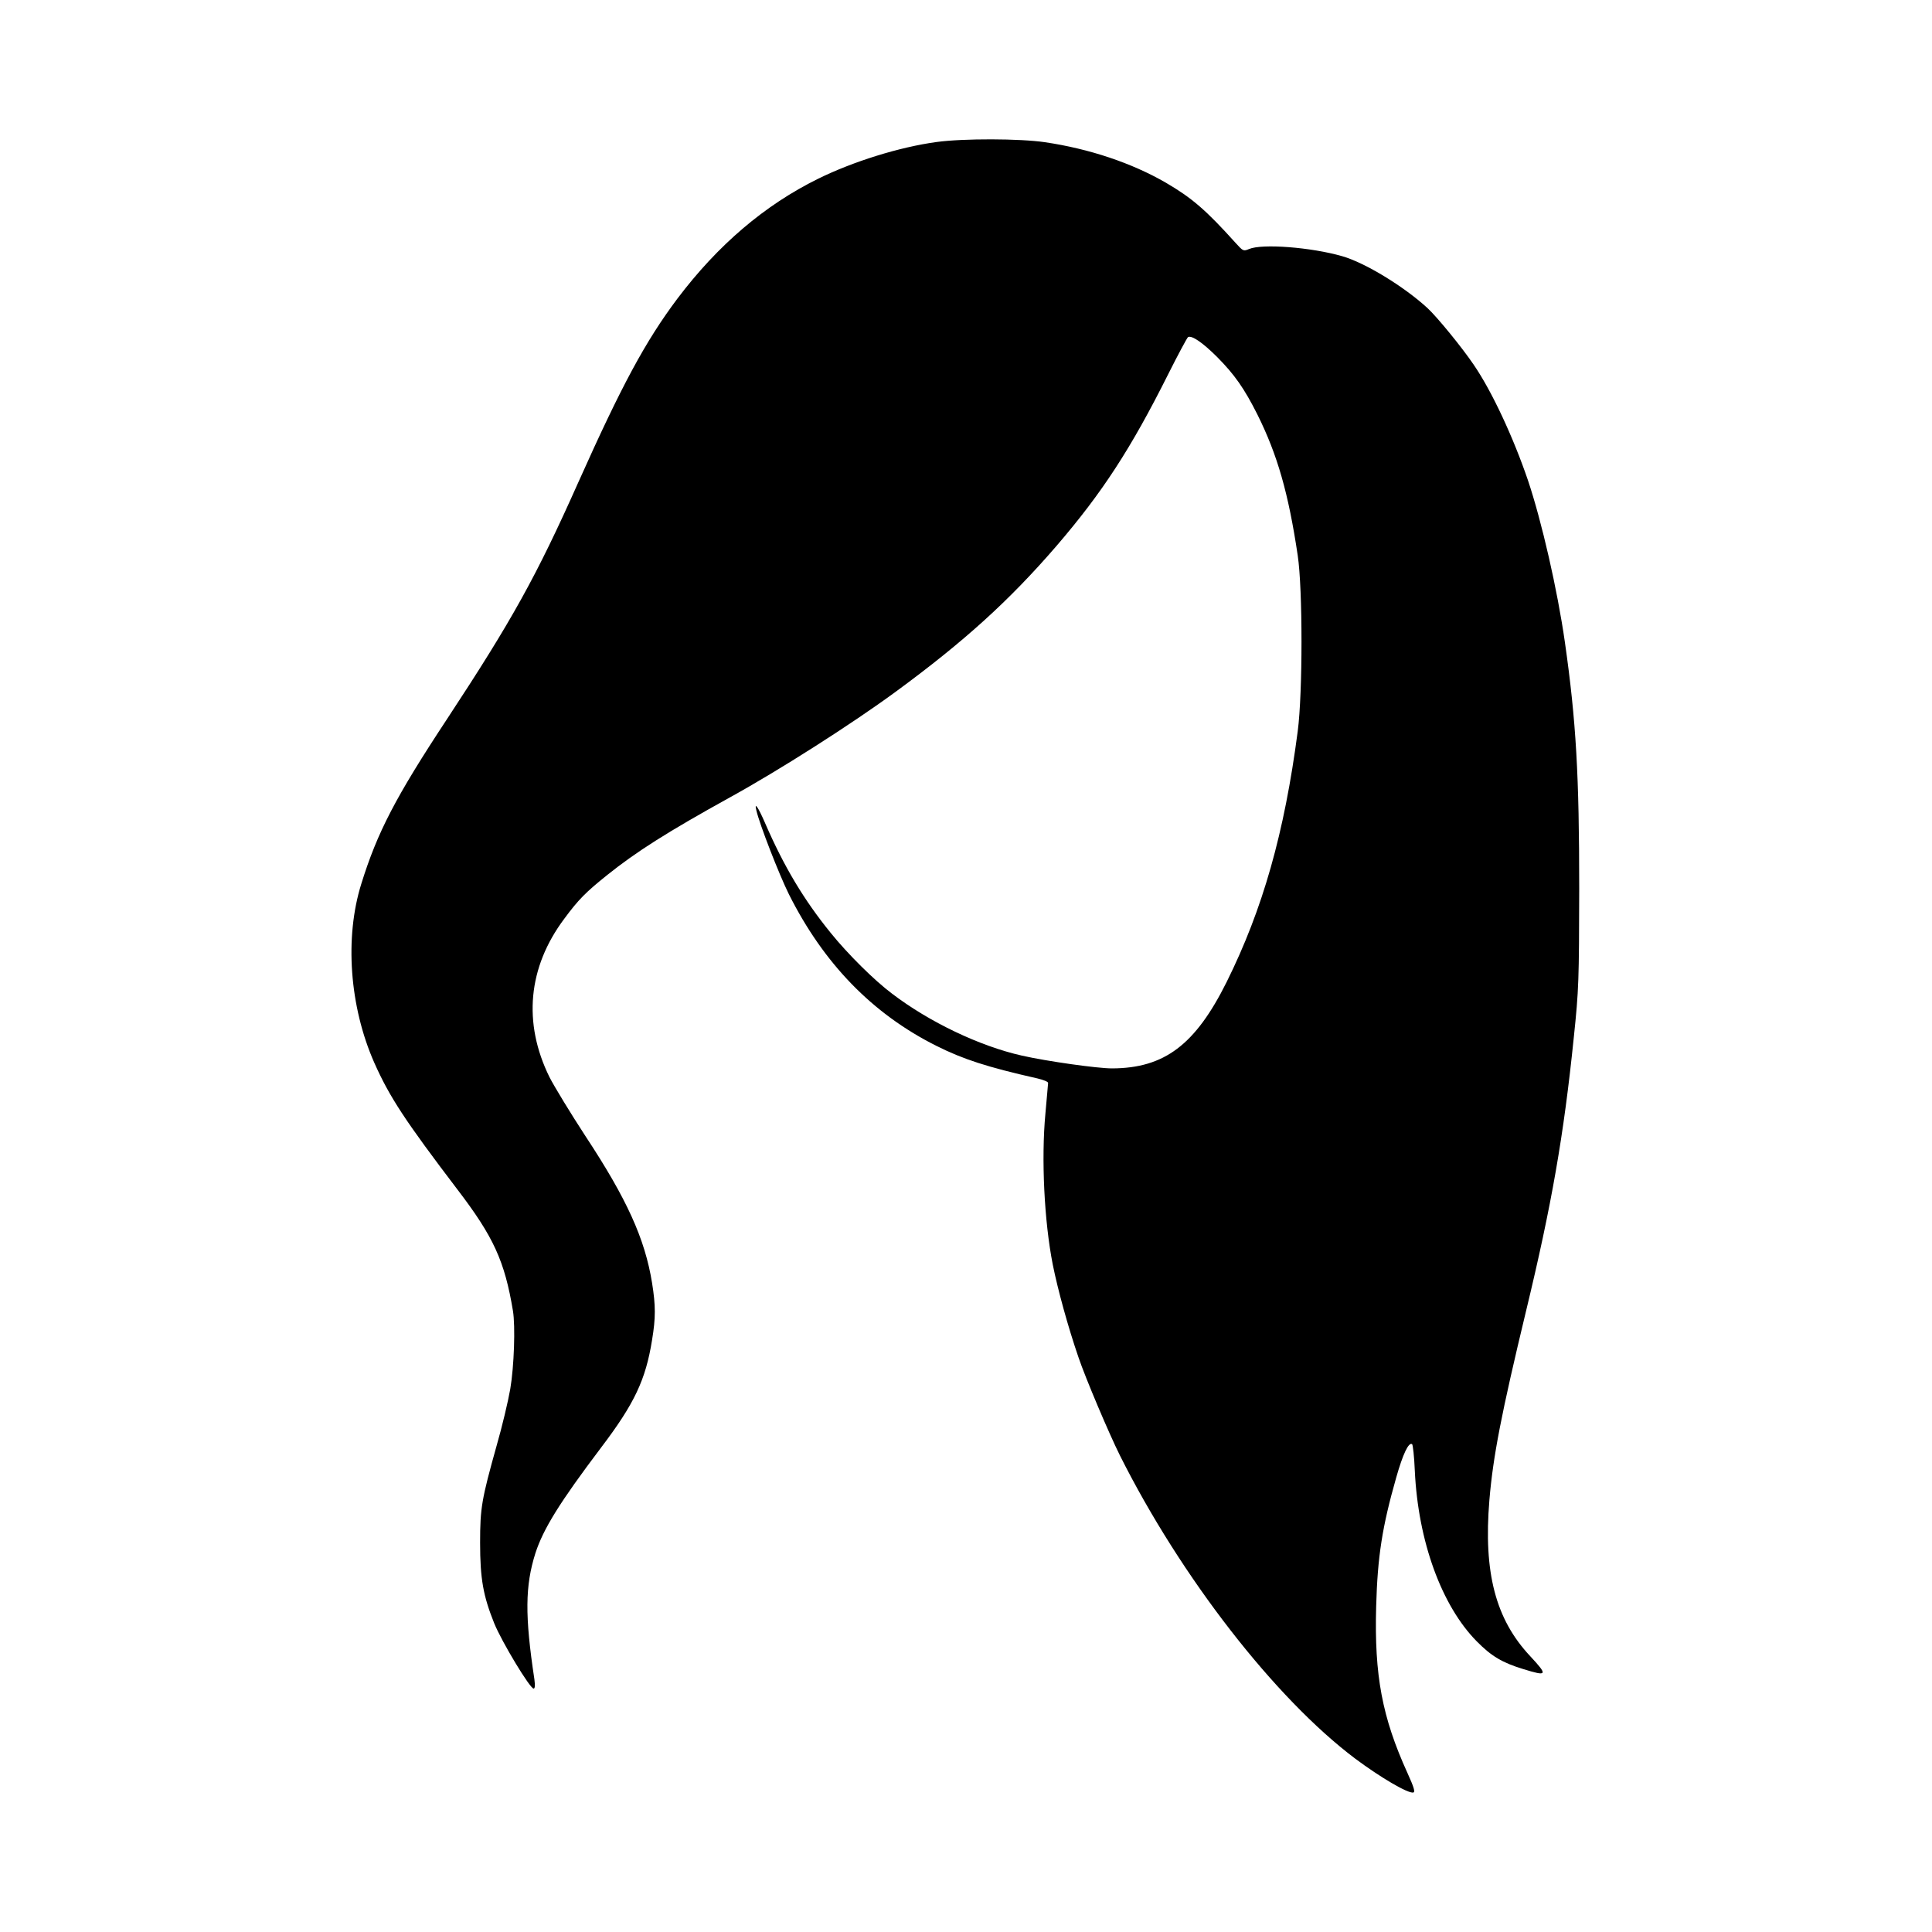
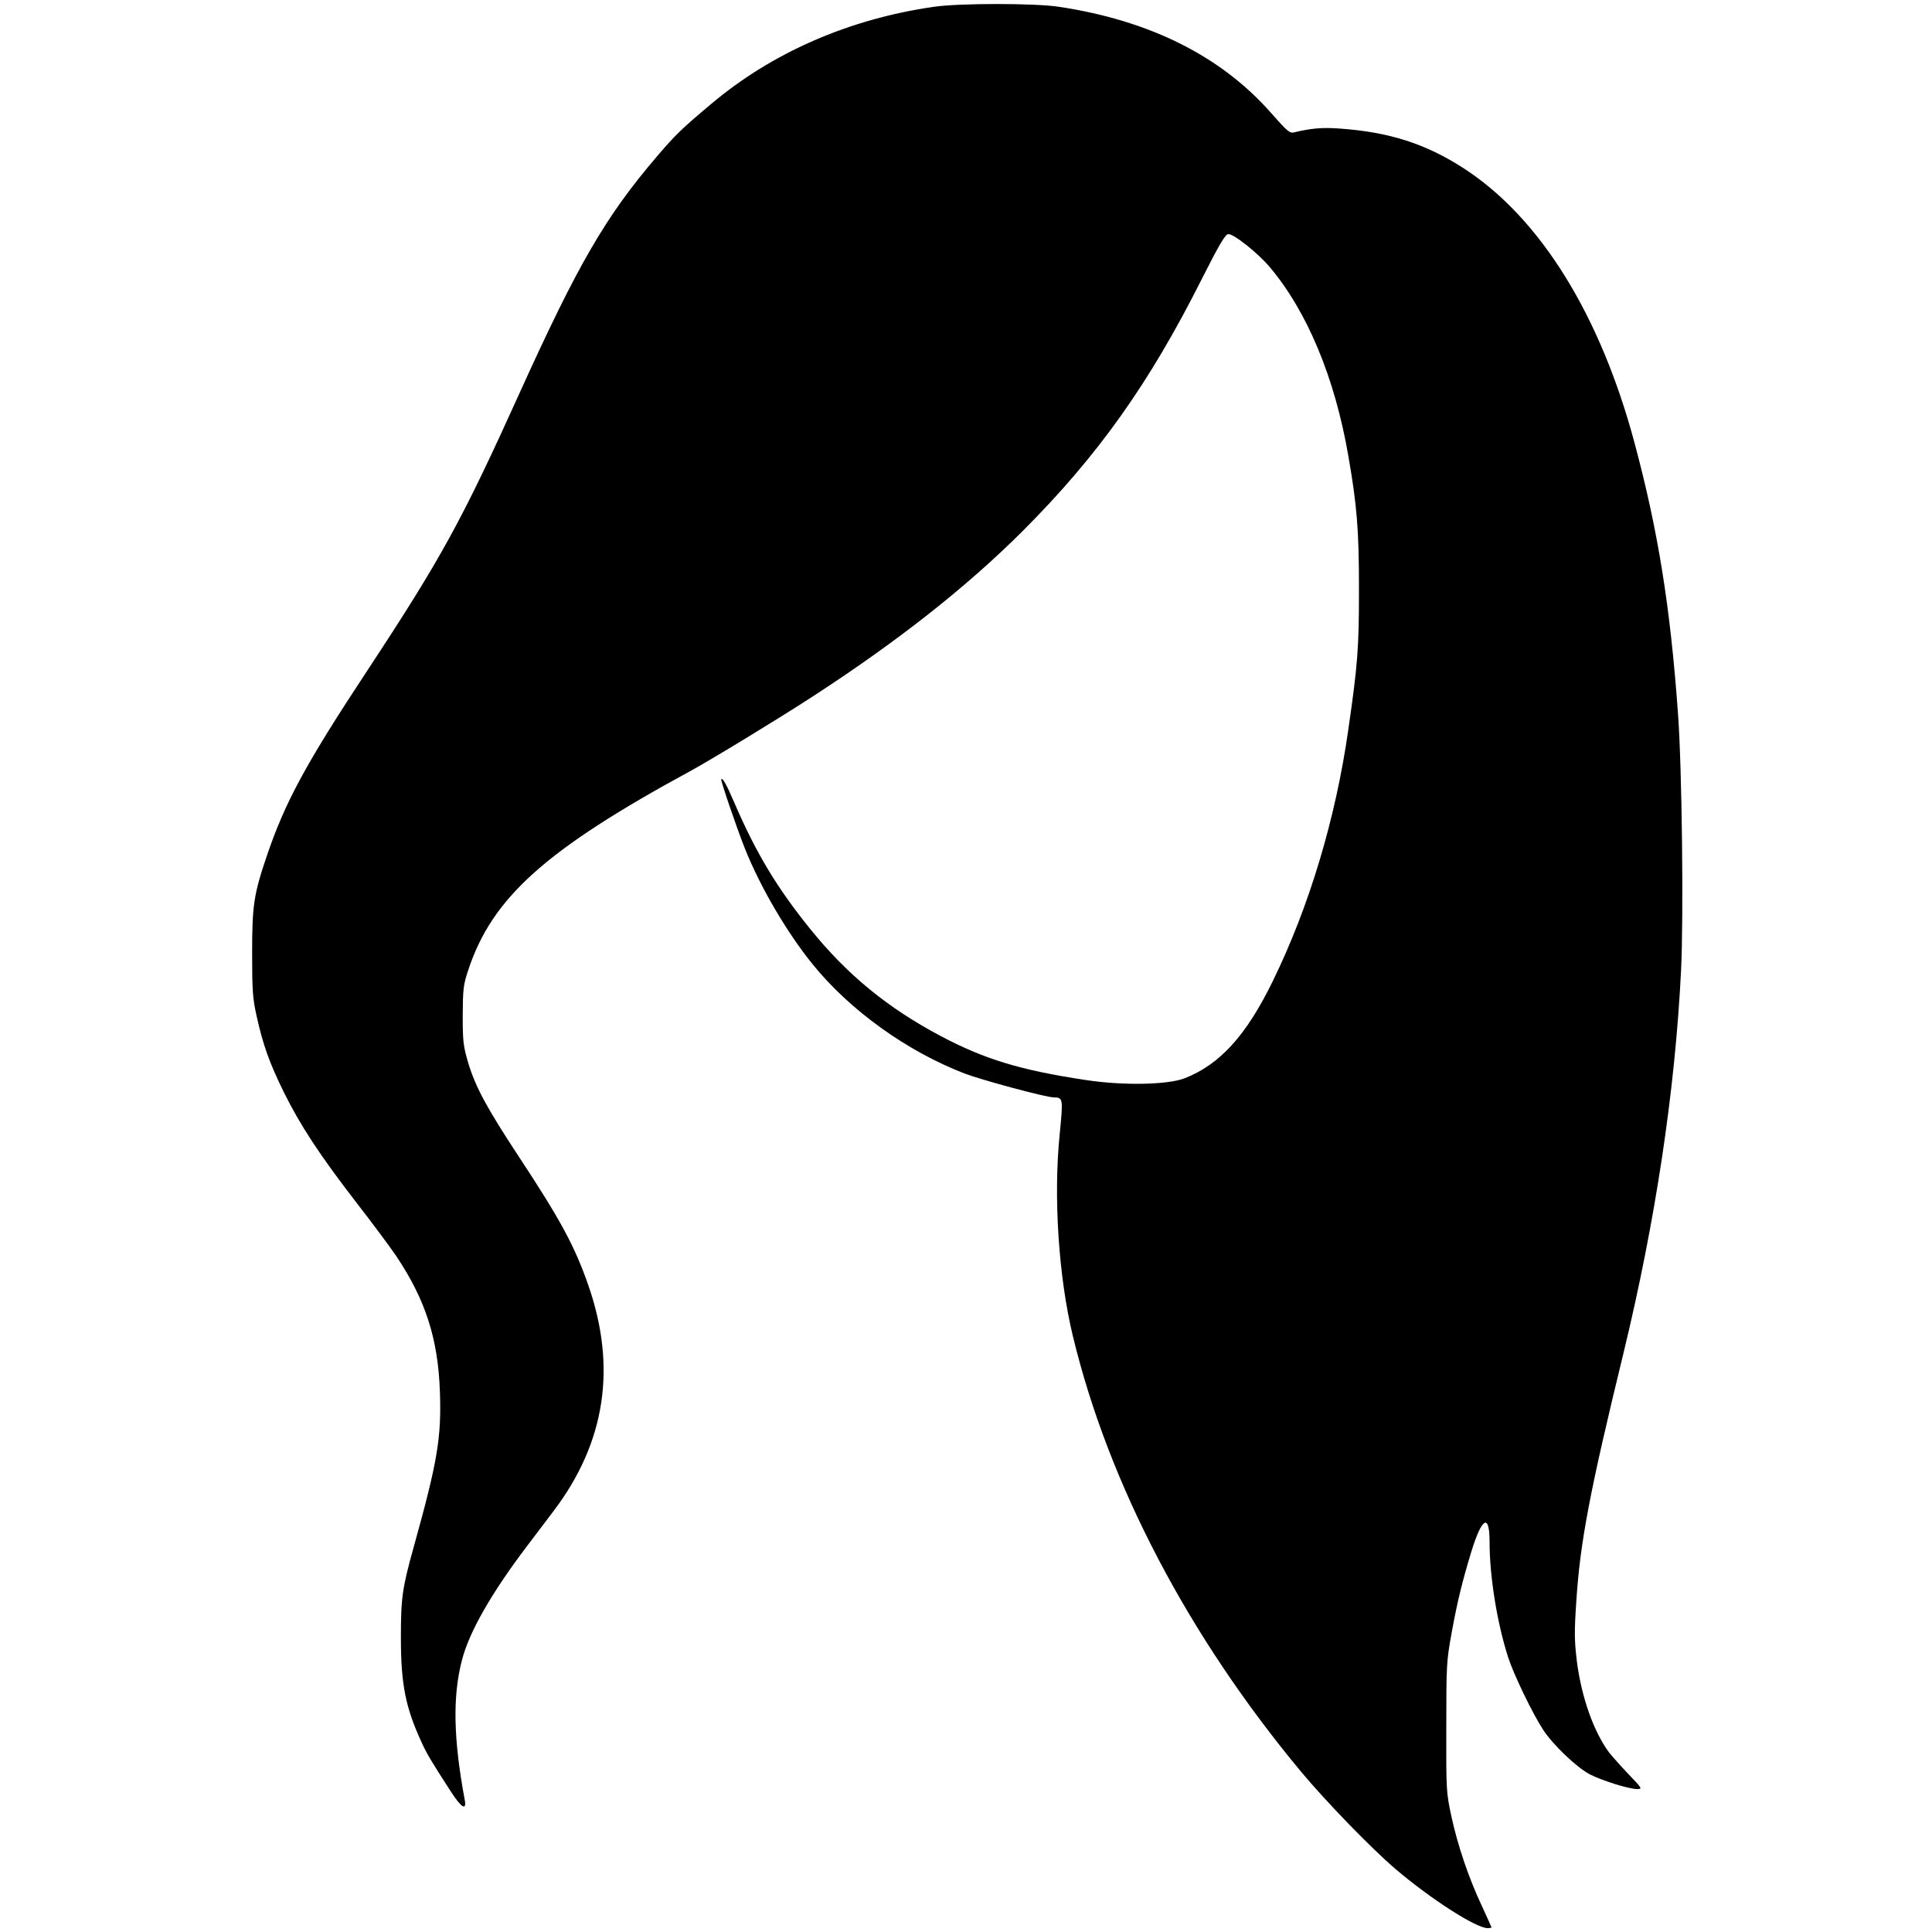
<svg xmlns="http://www.w3.org/2000/svg" version="1.0" width="1000pt" height="1000pt" viewBox="0 0 1000 1000" preserveAspectRatio="xMidYMid meet">
  <g transform="translate(0,1000) scale(0.1,-0.1)" fill="#000000" stroke="none">
-     <path d="M4848 9265 c-192 -26 -432 -101 -613 -190 -278 -137 -520 -344 -729 -621 -165 -220 -288 -448 -512 -949 -218 -489 -343 -714 -679 -1225 -268 -406 -362 -588 -445 -855 -87 -278 -61 -635 67 -925 79 -178 160 -301 430 -656 188 -246 245 -371 288 -629 13 -79 6 -288 -14 -405 -11 -63 -42 -194 -70 -291 -78 -279 -86 -323 -86 -504 0 -187 16 -275 73 -417 39 -96 185 -338 204 -338 7 0 8 16 4 48 -50 330 -48 484 5 652 41 127 127 265 340 547 173 228 231 351 264 557 19 115 19 177 0 296 -37 228 -130 434 -345 760 -77 118 -161 256 -186 305 -138 280 -112 568 77 820 73 99 111 137 222 226 150 120 310 222 632 400 258 142 631 380 859 547 356 261 591 474 835 757 237 276 384 502 577 887 51 102 98 189 103 193 19 11 76 -28 152 -104 89 -90 139 -161 207 -296 104 -209 161 -408 209 -730 26 -174 26 -711 0 -910 -69 -527 -181 -921 -368 -1298 -162 -325 -322 -446 -593 -447 -77 0 -338 37 -466 66 -219 49 -480 174 -673 321 -92 69 -229 205 -317 314 -139 171 -242 343 -340 569 -36 83 -57 113 -45 65 17 -73 117 -330 168 -433 180 -359 432 -619 763 -785 140 -70 263 -110 524 -169 30 -7 55 -17 55 -23 0 -5 -7 -77 -14 -159 -22 -234 -6 -558 38 -781 26 -130 79 -323 133 -480 36 -107 159 -397 215 -509 316 -630 803 -1257 1218 -1569 130 -97 273 -181 300 -175 11 2 4 26 -30 101 -131 288 -172 505 -162 862 7 258 31 412 104 668 34 120 64 184 82 172 4 -2 11 -64 14 -137 17 -366 139 -700 321 -884 76 -77 132 -110 240 -143 126 -39 129 -33 36 67 -179 191 -242 432 -211 807 19 227 62 448 190 980 132 547 195 907 247 1416 26 248 27 295 28 769 0 587 -16 868 -74 1275 -39 273 -120 626 -191 838 -76 223 -187 462 -281 599 -60 89 -190 248 -240 294 -121 111 -322 234 -441 268 -160 46 -414 66 -482 37 -29 -12 -31 -11 -69 31 -154 171 -226 233 -361 312 -176 102 -396 176 -627 210 -129 19 -421 20 -560 1z" />
+     <path d="M4835 9965 c-440 -63 -839 -237 -1155 -504 -154 -129 -187 -162 -280 -271 -266 -311 -409 -558 -711 -1225 -298 -659 -405 -854 -784 -1430 -325 -492 -430 -688 -525 -968 -67 -198 -75 -255 -75 -502 0 -193 3 -233 23 -323 34 -153 66 -242 142 -397 85 -171 183 -321 375 -570 81 -104 173 -228 205 -275 152 -226 218 -430 227 -706 8 -236 -12 -357 -135 -799 -60 -215 -67 -265 -67 -470 0 -243 24 -363 107 -543 28 -61 48 -95 151 -254 55 -86 84 -103 72 -42 -58 313 -63 532 -14 721 37 145 151 345 335 588 33 44 96 127 140 185 268 354 327 743 179 1168 -71 203 -142 335 -360 666 -166 252 -224 360 -262 486 -25 86 -28 110 -28 245 1 137 3 157 29 235 124 375 401 623 1151 1030 111 61 450 267 630 384 439 285 795 565 1086 855 391 391 657 765 929 1306 90 178 121 231 137 233 26 4 151 -95 214 -169 194 -229 338 -573 408 -979 45 -258 55 -384 55 -690 0 -302 -6 -386 -55 -725 -65 -460 -203 -919 -391 -1303 -137 -281 -274 -432 -456 -503 -88 -34 -318 -39 -513 -9 -338 51 -522 107 -749 227 -276 146 -485 318 -675 553 -173 214 -281 393 -394 655 -42 97 -60 129 -68 122 -4 -5 78 -247 123 -360 79 -198 217 -434 351 -599 193 -238 488 -450 787 -565 90 -34 420 -123 460 -123 49 -1 49 -5 31 -190 -33 -325 -6 -738 68 -1045 185 -767 598 -1554 1181 -2255 131 -157 365 -398 488 -503 183 -156 418 -307 478 -307 11 0 20 2 20 4 0 2 -23 52 -50 111 -68 144 -125 313 -158 465 -26 122 -27 133 -26 460 0 322 1 341 27 485 32 175 55 266 103 425 55 178 94 198 94 49 0 -180 39 -419 96 -597 30 -92 127 -293 183 -378 51 -77 170 -190 238 -227 61 -32 203 -77 246 -77 29 0 28 2 -44 77 -41 43 -86 94 -101 113 -79 107 -142 284 -166 470 -13 108 -14 150 -3 313 20 305 68 561 245 1287 164 678 266 1351 297 1975 14 278 5 1055 -16 1335 -40 553 -103 943 -224 1395 -178 666 -489 1166 -882 1422 -199 129 -388 190 -650 208 -84 6 -144 1 -230 -20 -23 -6 -35 4 -117 97 -259 296 -629 482 -1102 553 -124 19 -514 19 -645 0z" />
  </g>
</svg>
